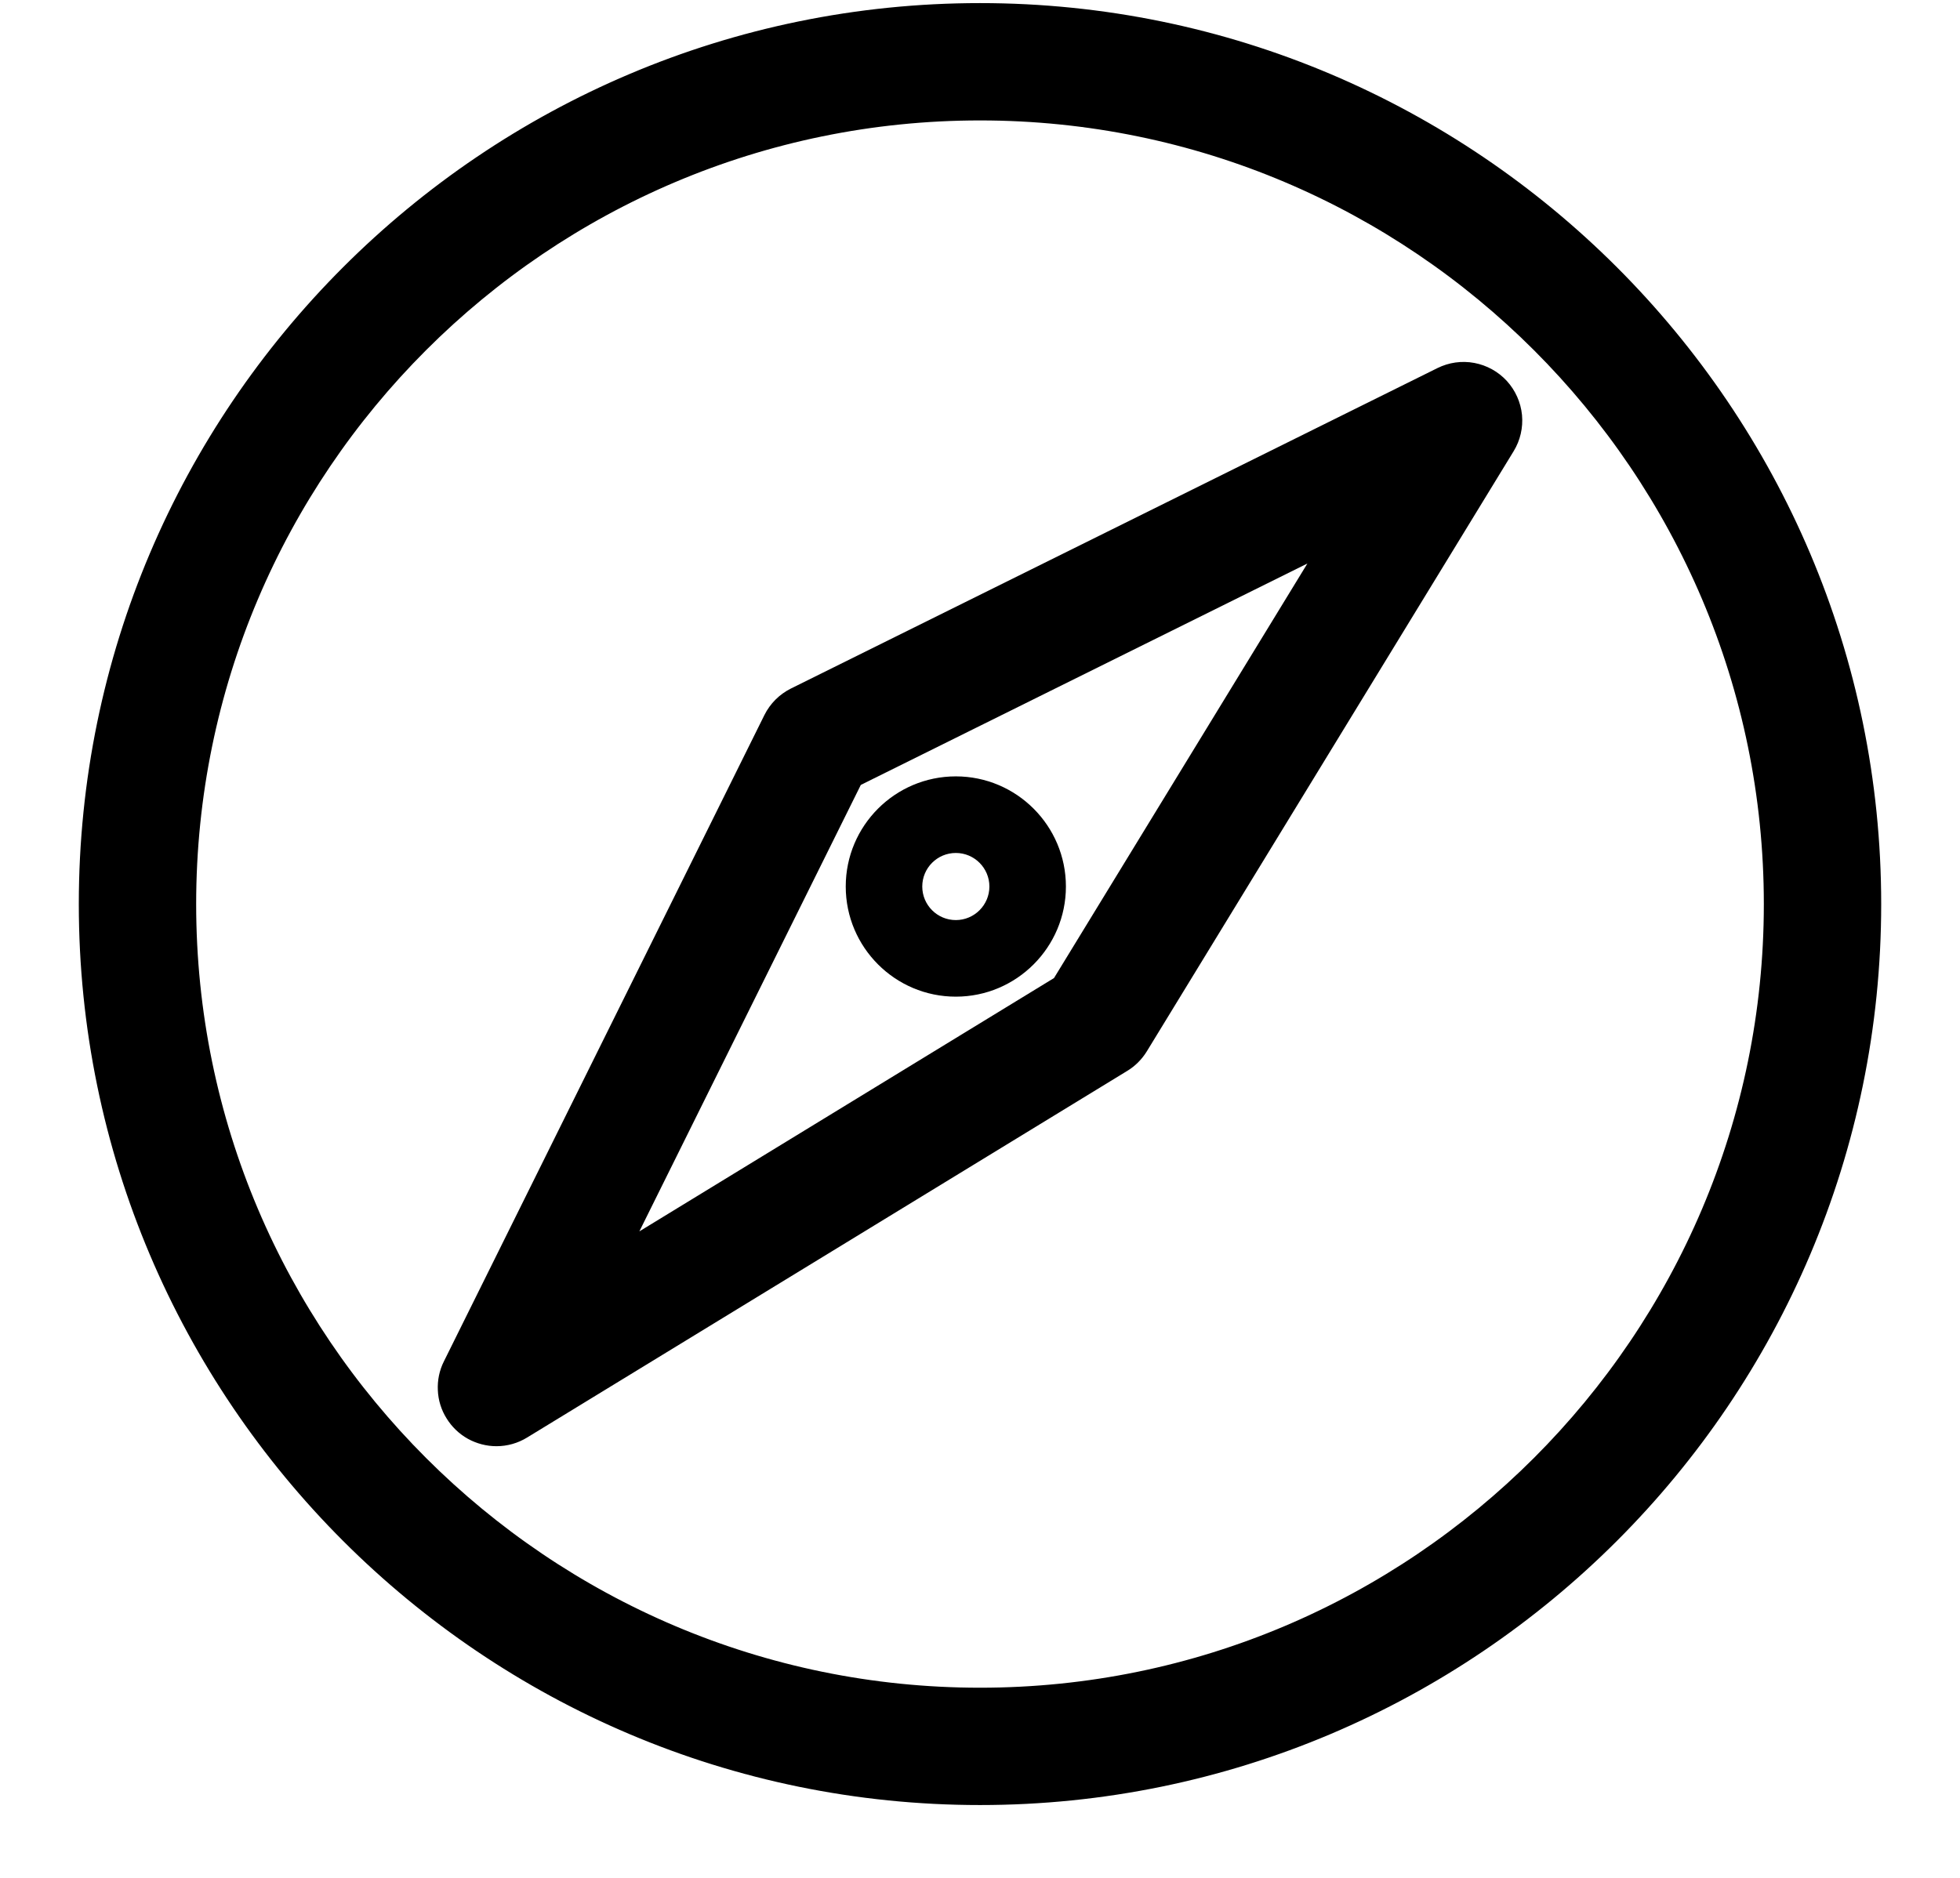
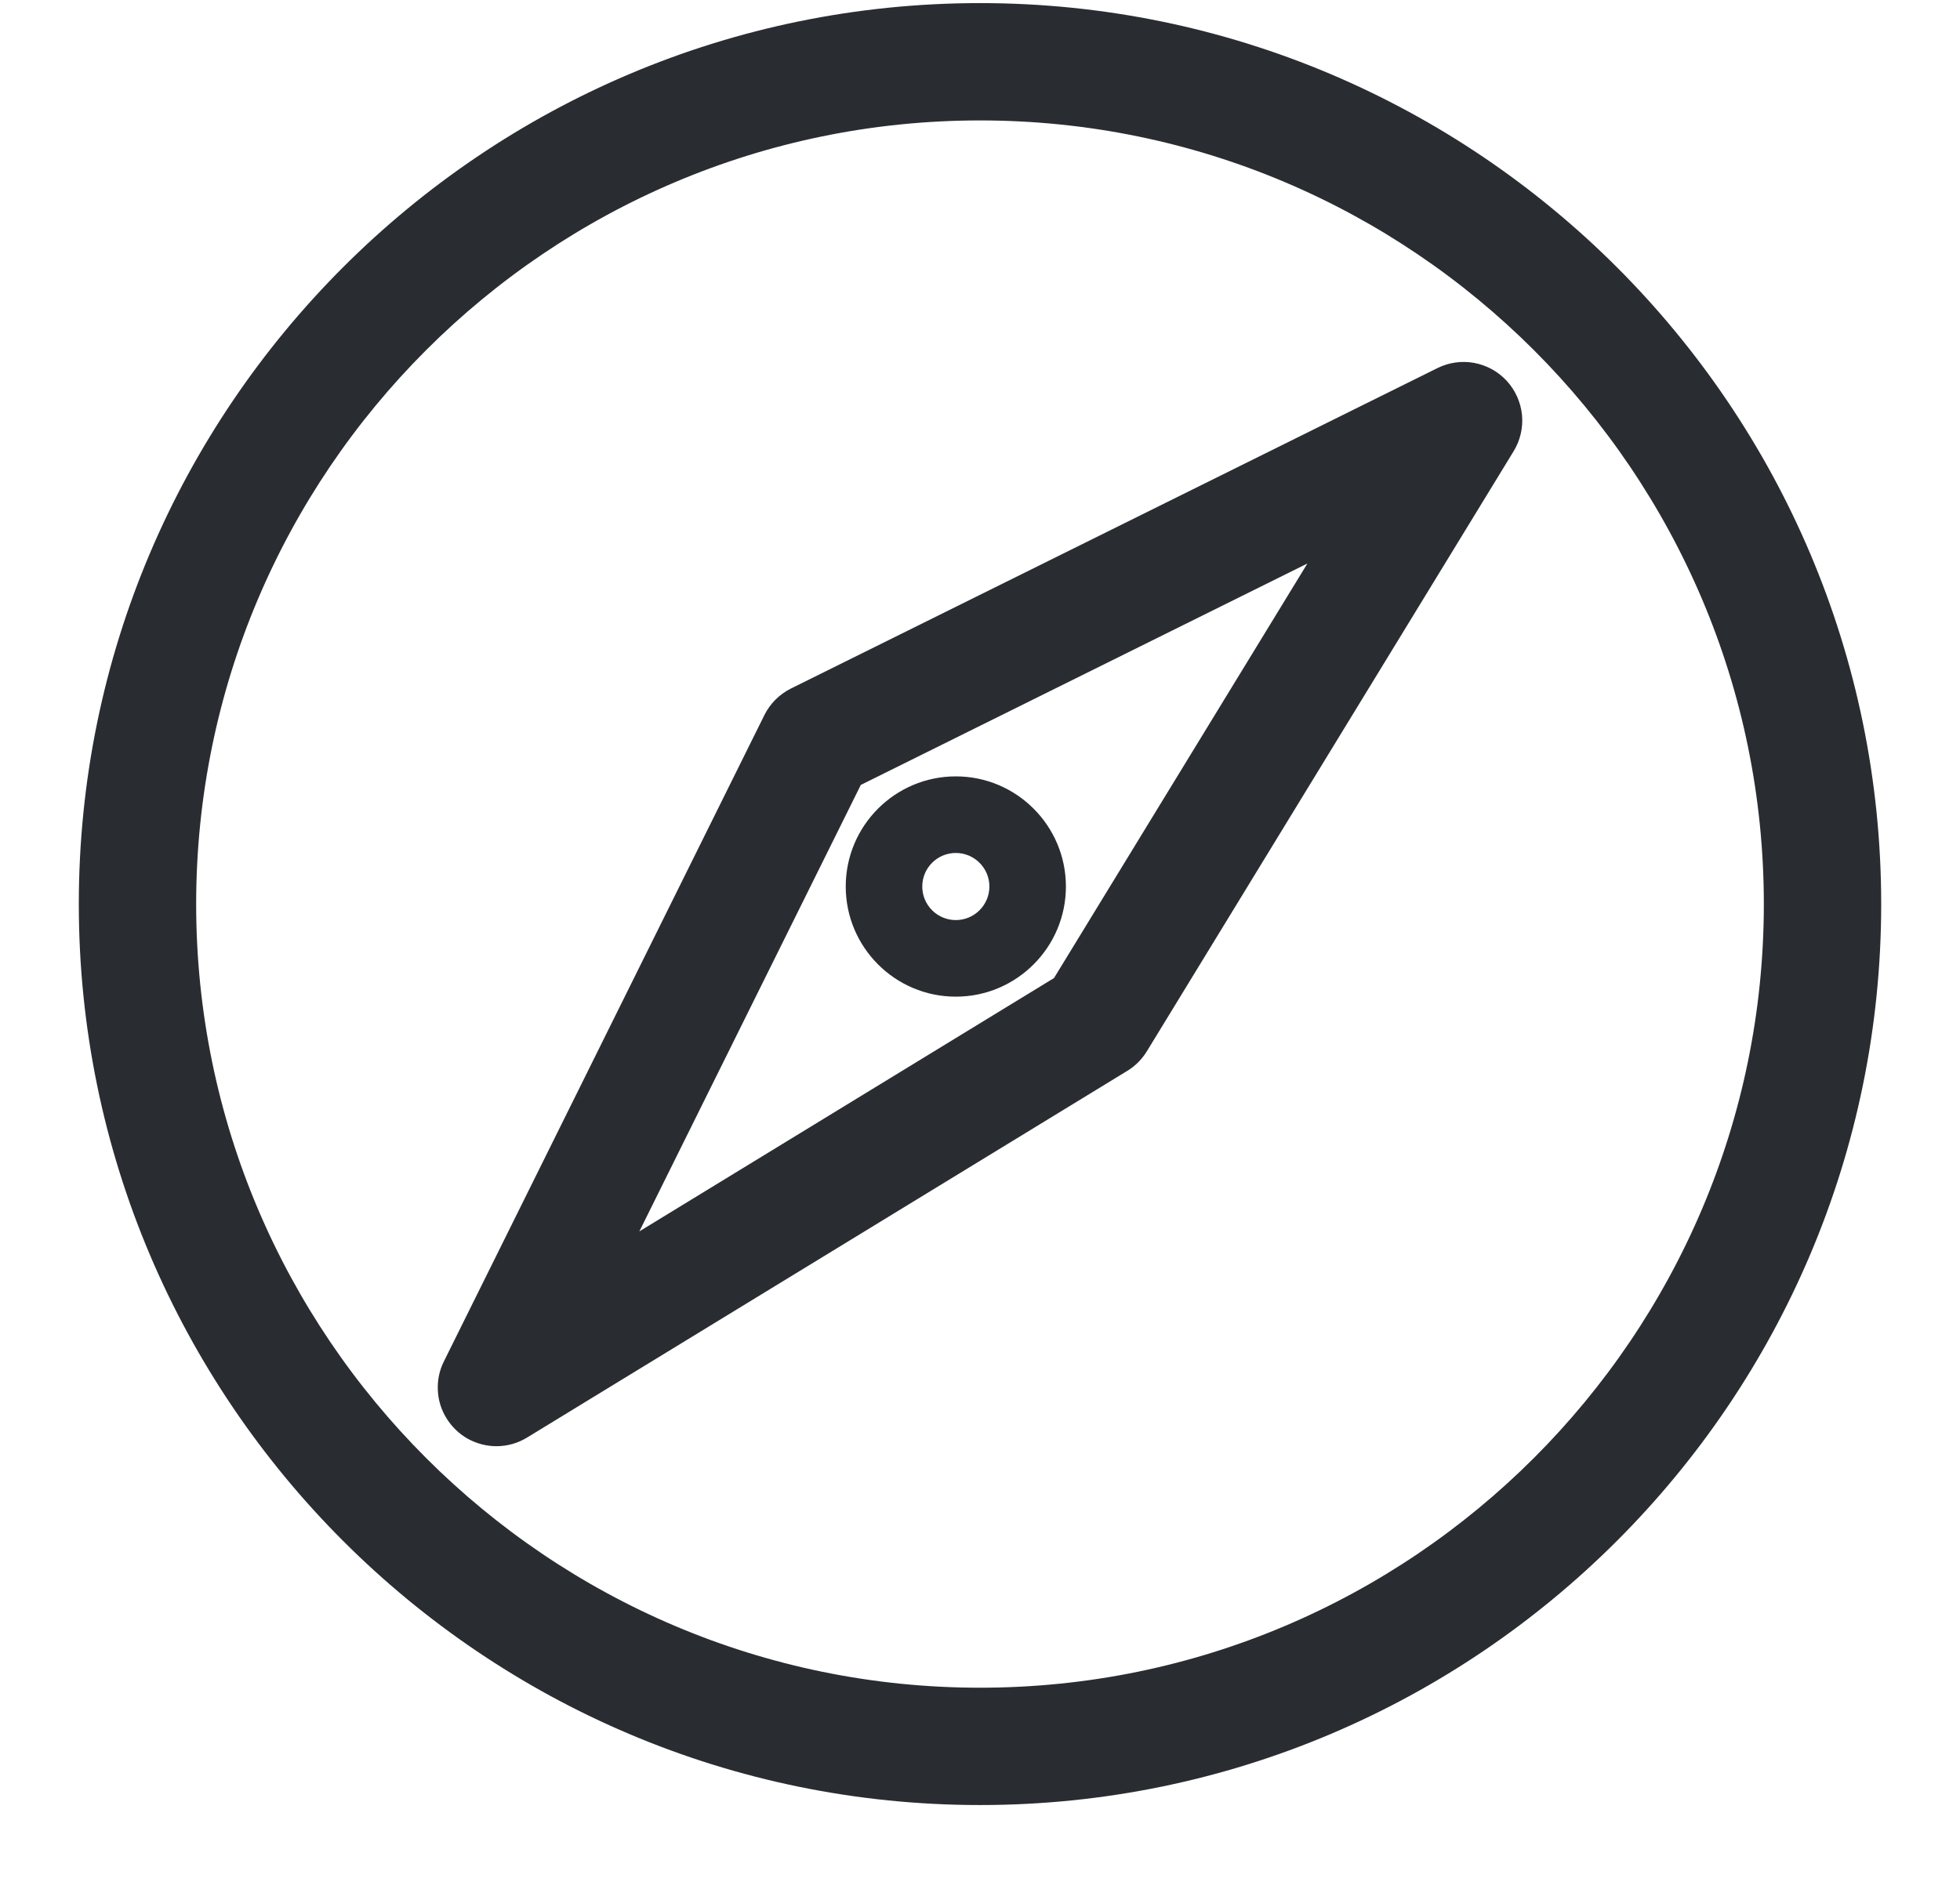
<svg xmlns="http://www.w3.org/2000/svg" width="24" height="23" viewBox="0 0 24 23" fill="none">
-   <path d="M12 21.858C6.053 21.858 1.215 17.02 1.215 11.073C1.215 5.126 6.053 0.288 12 0.288C17.947 0.288 22.785 5.126 22.785 11.073C22.785 17.02 17.947 21.858 12 21.858ZM12 1.225C6.57 1.225 2.152 5.643 2.152 11.073C2.152 16.503 6.57 20.921 12 20.921C17.43 20.921 21.848 16.503 21.848 11.073C21.848 5.643 17.43 1.225 12 1.225Z" fill="black" stroke="black" stroke-width="0.5" />
-   <path d="M6.079 17.463C5.999 17.463 5.921 17.442 5.851 17.404C5.781 17.365 5.723 17.309 5.681 17.241C5.638 17.173 5.614 17.096 5.611 17.016C5.607 16.937 5.623 16.857 5.659 16.786L9.584 8.869C9.63 8.777 9.704 8.703 9.796 8.657L17.713 4.732C17.804 4.687 17.907 4.672 18.007 4.691C18.107 4.71 18.198 4.76 18.267 4.835C18.335 4.91 18.378 5.006 18.388 5.107C18.397 5.208 18.374 5.31 18.321 5.396L13.829 12.747C13.79 12.81 13.737 12.864 13.674 12.902L6.323 17.394C6.25 17.439 6.165 17.463 6.079 17.463ZM10.354 9.427L7.22 15.747L13.088 12.161L16.674 6.293L10.354 9.427Z" fill="black" stroke="black" stroke-width="0.5" />
-   <path d="M11.704 12.207C10.96 12.207 10.356 11.602 10.356 10.858C10.356 10.114 10.96 9.509 11.704 9.509C12.447 9.509 13.052 10.114 13.052 10.858C13.052 11.602 12.447 12.207 11.704 12.207ZM11.704 10.447C11.477 10.447 11.293 10.631 11.293 10.858C11.293 11.085 11.477 11.269 11.704 11.269C11.93 11.269 12.115 11.085 12.115 10.858C12.115 10.631 11.93 10.447 11.704 10.447Z" fill="black" />
+   <path d="M12 21.858C6.053 21.858 1.215 17.02 1.215 11.073C1.215 5.126 6.053 0.288 12 0.288C17.947 0.288 22.785 5.126 22.785 11.073C22.785 17.02 17.947 21.858 12 21.858ZM12 1.225C6.57 1.225 2.152 5.643 2.152 11.073C2.152 16.503 6.57 20.921 12 20.921C17.43 20.921 21.848 16.503 21.848 11.073C21.848 5.643 17.43 1.225 12 1.225Z" fill="#292D32" stroke="#292D32" stroke-width="0.5" />
+   <path d="M6.079 17.463C5.999 17.463 5.921 17.442 5.851 17.404C5.781 17.365 5.723 17.309 5.681 17.241C5.638 17.173 5.614 17.096 5.611 17.016C5.607 16.937 5.623 16.857 5.659 16.786L9.584 8.869C9.63 8.777 9.704 8.703 9.796 8.657L17.713 4.732C17.804 4.687 17.907 4.672 18.007 4.691C18.107 4.71 18.198 4.76 18.267 4.835C18.335 4.91 18.378 5.006 18.388 5.107C18.397 5.208 18.374 5.31 18.321 5.396L13.829 12.747C13.79 12.81 13.737 12.864 13.674 12.902L6.323 17.394C6.25 17.439 6.165 17.463 6.079 17.463ZM10.354 9.427L7.22 15.747L13.088 12.161L16.674 6.293L10.354 9.427Z" fill="#292D32" stroke="#292D32" stroke-width="0.5" />
+   <path d="M11.704 12.207C10.96 12.207 10.356 11.602 10.356 10.858C10.356 10.114 10.96 9.509 11.704 9.509C12.447 9.509 13.052 10.114 13.052 10.858C13.052 11.602 12.447 12.207 11.704 12.207ZM11.704 10.447C11.477 10.447 11.293 10.631 11.293 10.858C11.293 11.085 11.477 11.269 11.704 11.269C11.93 11.269 12.115 11.085 12.115 10.858C12.115 10.631 11.93 10.447 11.704 10.447Z" fill="#292D32" />
</svg>
